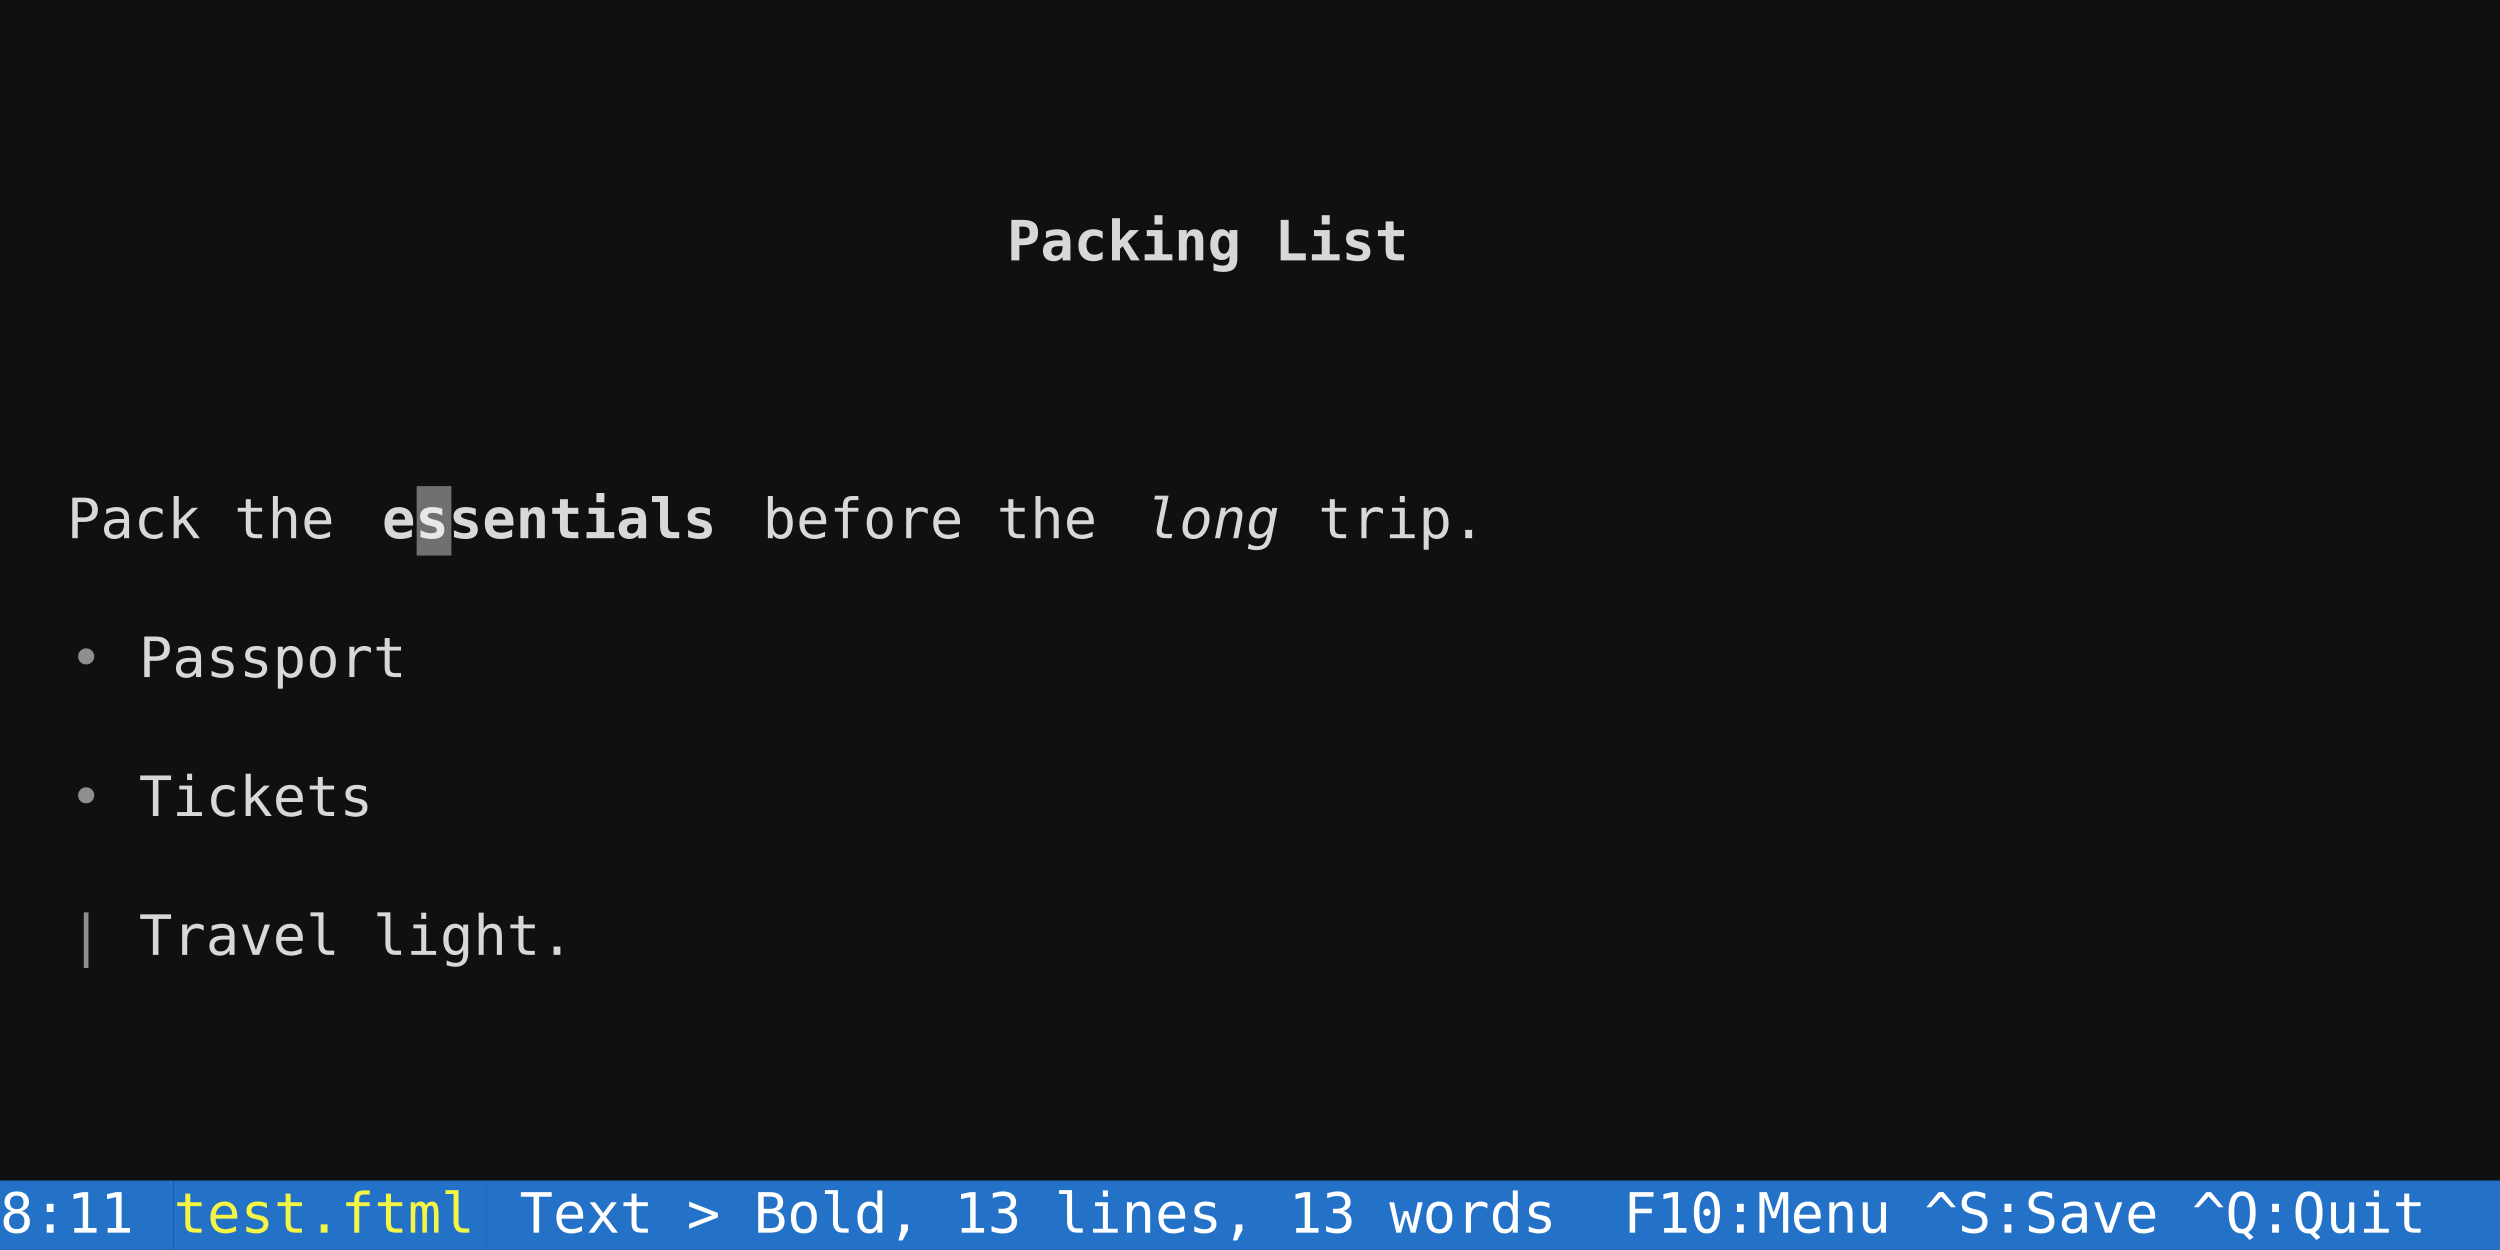
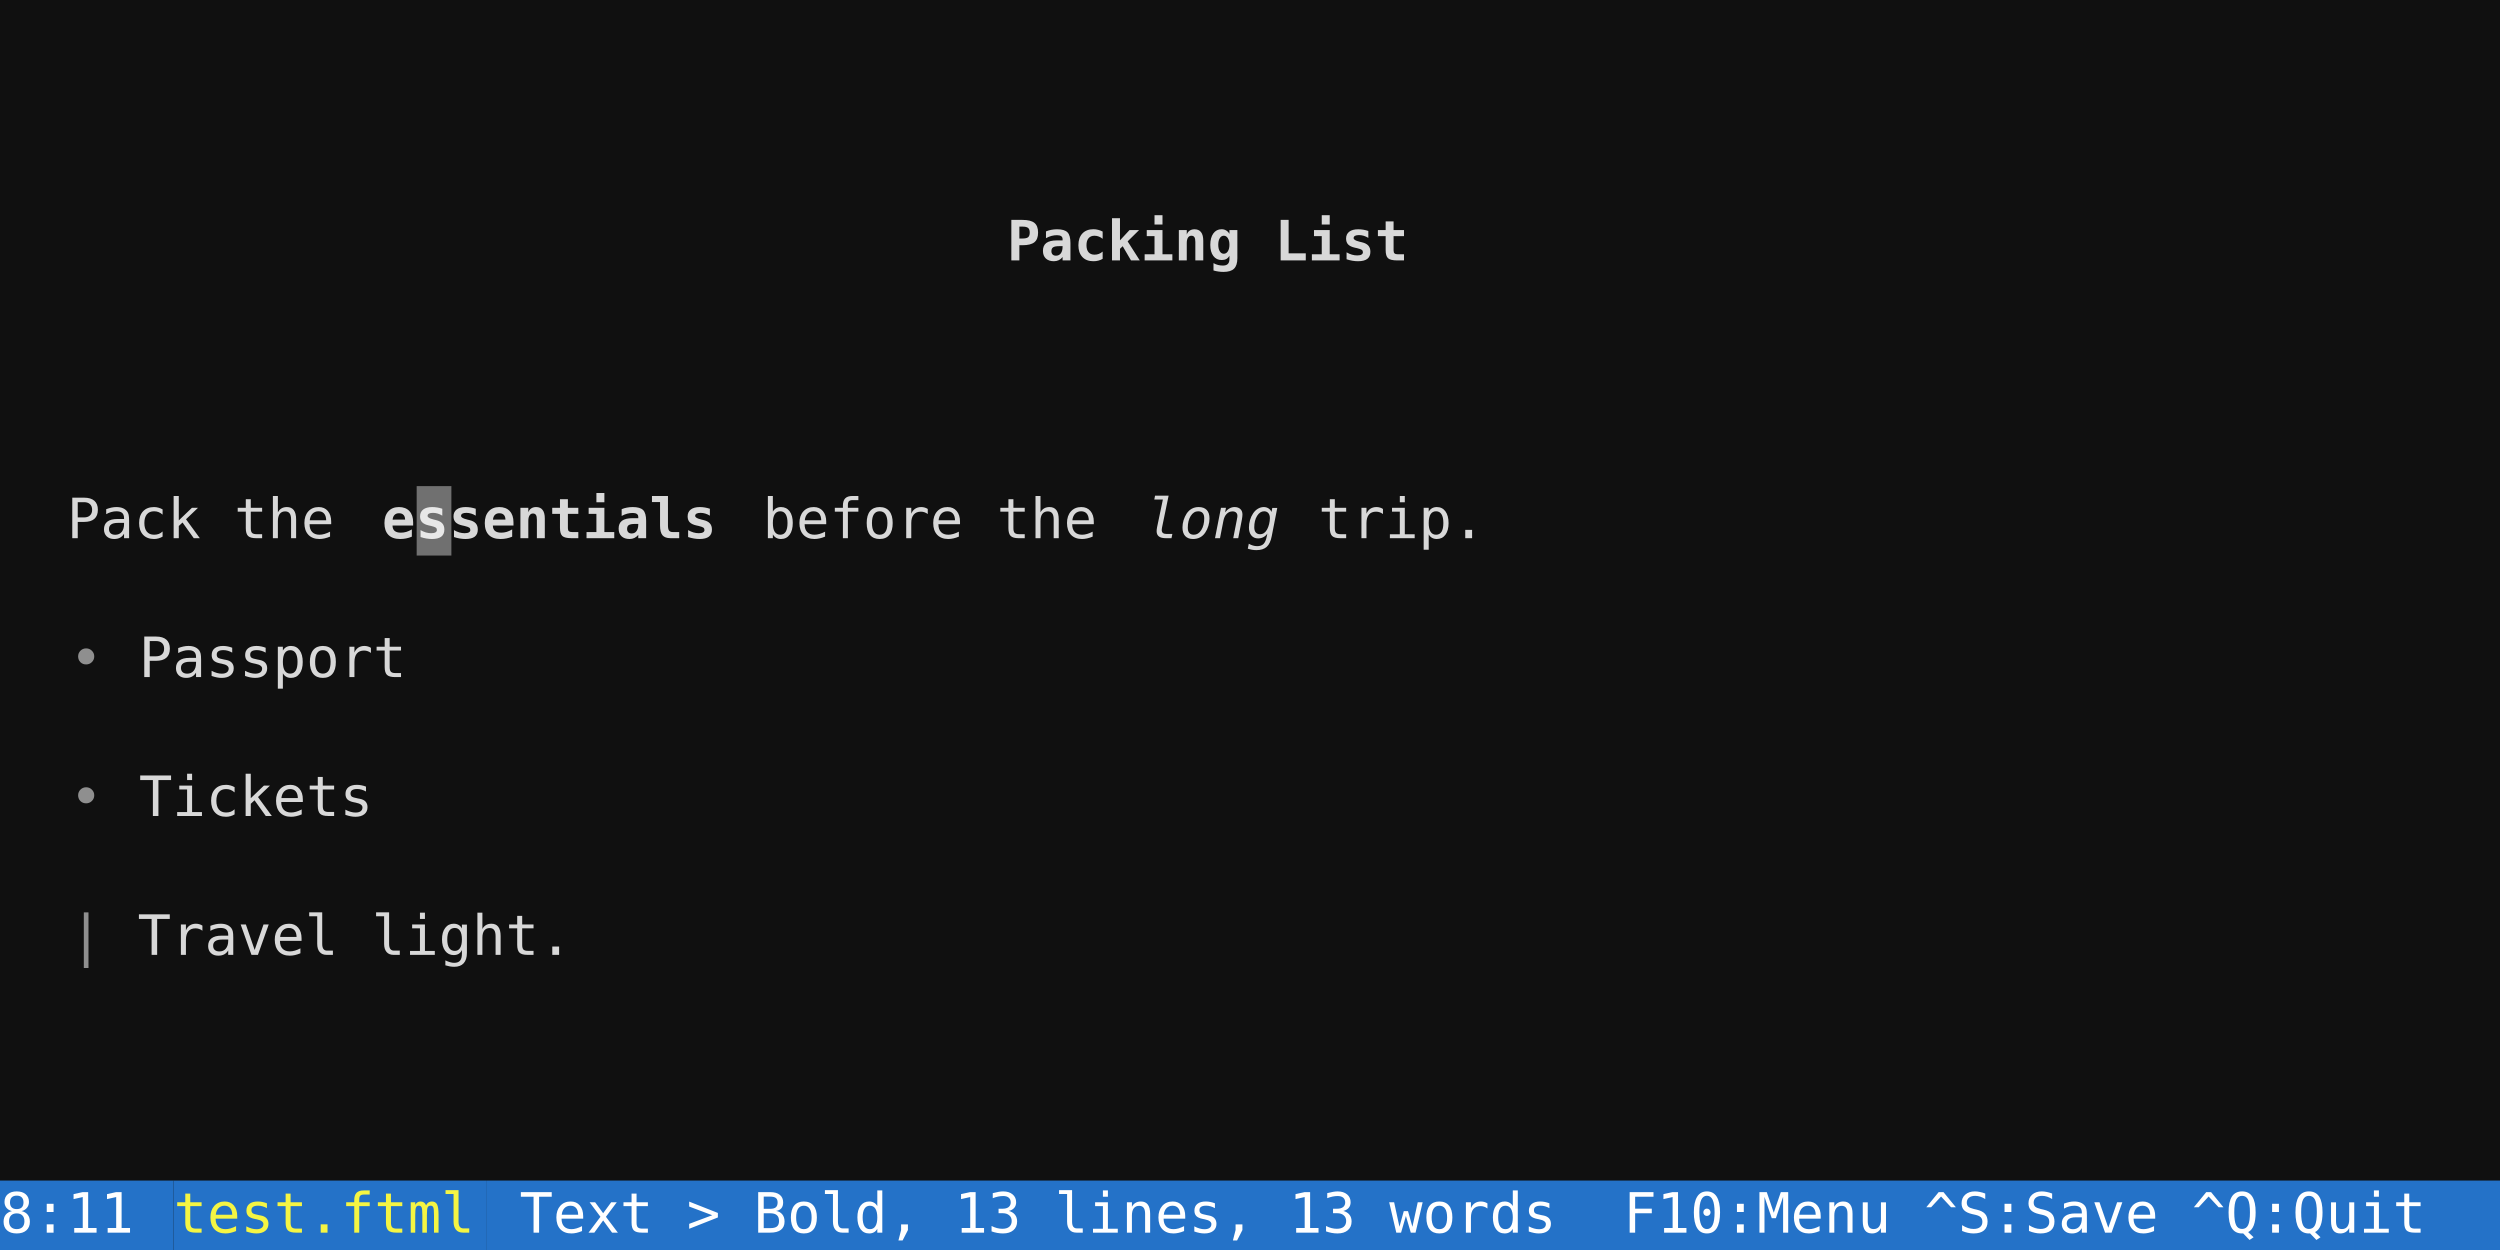
<svg xmlns="http://www.w3.org/2000/svg" width="720" height="360" viewBox="0 0 720 360" font-family="'DejaVu Sans Mono', Menlo, Consolas, monospace" font-size="16px">
  <rect width="100%" height="100%" fill="#101010" />
  <text x="290" y="75" fill="#d8d8d8" textLength="120" lengthAdjust="spacingAndGlyphs" xml:space="preserve" font-weight="bold">Packing List</text>
  <text x="0" y="155" fill="#d8d8d8" textLength="110" lengthAdjust="spacingAndGlyphs" xml:space="preserve">  Pack the </text>
  <text x="110" y="155" fill="#d8d8d8" textLength="100" lengthAdjust="spacingAndGlyphs" xml:space="preserve" font-weight="bold">essentials</text>
  <text x="210" y="155" fill="#d8d8d8" textLength="120" lengthAdjust="spacingAndGlyphs" xml:space="preserve"> before the </text>
  <text x="330" y="155" fill="#d8d8d8" textLength="40" lengthAdjust="spacingAndGlyphs" xml:space="preserve" font-style="italic">long</text>
  <text x="370" y="155" fill="#d8d8d8" textLength="350" lengthAdjust="spacingAndGlyphs" xml:space="preserve"> trip.                             </text>
  <text x="20" y="195" fill="#e5e5e5" textLength="20" lengthAdjust="spacingAndGlyphs" xml:space="preserve" opacity="0.6">• </text>
  <text x="40" y="195" fill="#d8d8d8" textLength="680" lengthAdjust="spacingAndGlyphs" xml:space="preserve">Passport                                                            </text>
  <text x="20" y="235" fill="#e5e5e5" textLength="20" lengthAdjust="spacingAndGlyphs" xml:space="preserve" opacity="0.6">• </text>
  <text x="40" y="235" fill="#d8d8d8" textLength="680" lengthAdjust="spacingAndGlyphs" xml:space="preserve">Tickets                                                             </text>
-   <text x="20" y="275" fill="#e5e5e5" textLength="20" lengthAdjust="spacingAndGlyphs" xml:space="preserve" opacity="0.6">| </text>
-   <text x="40" y="275" fill="#d8d8d8" textLength="680" lengthAdjust="spacingAndGlyphs" xml:space="preserve">Travel light.                                                       </text>
+   <text x="20" y="275" fill="#e5e5e5" textLength="10" lengthAdjust="spacingAndGlyphs" xml:space="preserve" opacity="0.6">|</text>
+   <text x="30" y="275" fill="#d8d8d8" textLength="690" lengthAdjust="spacingAndGlyphs" xml:space="preserve"> Travel light.                                                       </text>
  <rect x="0" y="340" width="50" height="20" fill="#2472c8" />
  <text x="0" y="355" fill="#ffffff" textLength="50" lengthAdjust="spacingAndGlyphs" xml:space="preserve">8:11 </text>
  <rect x="50" y="340" width="90" height="20" fill="#2472c8" />
  <text x="50" y="355" fill="#f5f543" textLength="90" lengthAdjust="spacingAndGlyphs" xml:space="preserve">test.ftml</text>
  <rect x="140" y="340" width="580" height="20" fill="#2472c8" />
  <text x="140" y="355" fill="#ffffff" textLength="580" lengthAdjust="spacingAndGlyphs" xml:space="preserve"> Text &gt; Bold, 13 lines, 13 words  F10:Menu ^S:Save ^Q:Quit</text>
  <rect x="120" y="140" width="10" height="20" fill="#ffffff" fill-opacity="0.4" />
</svg>
